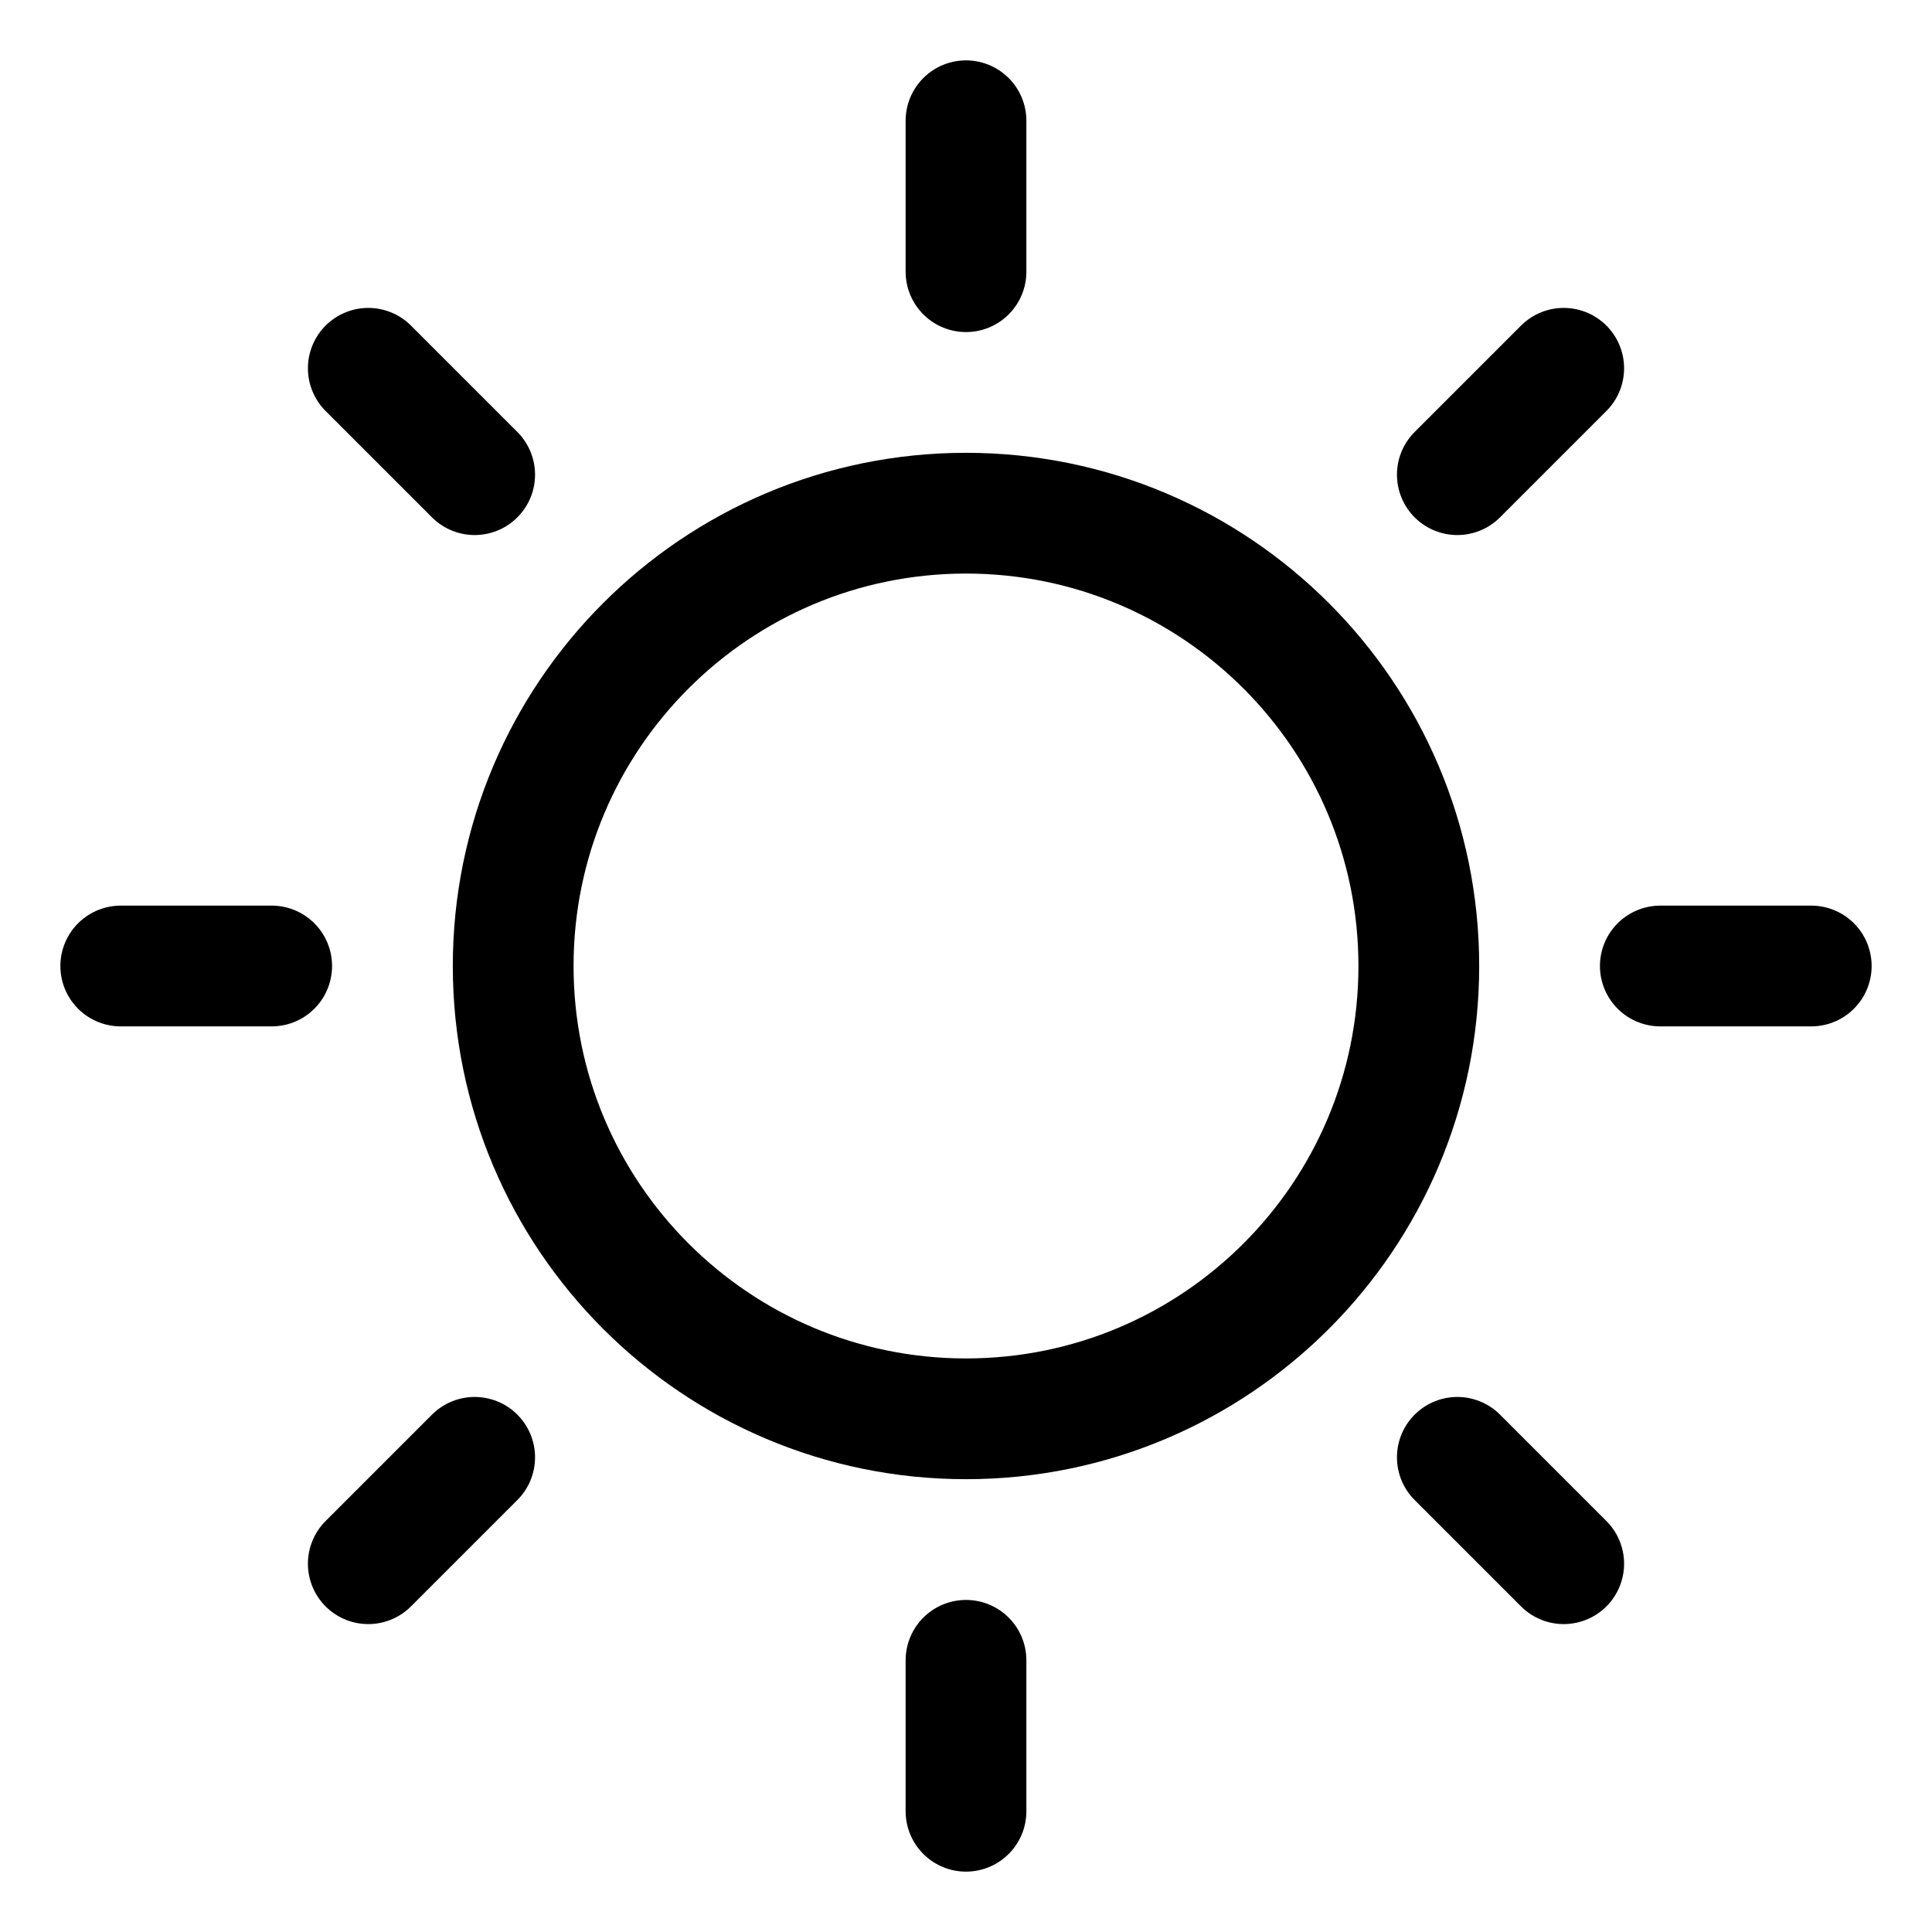
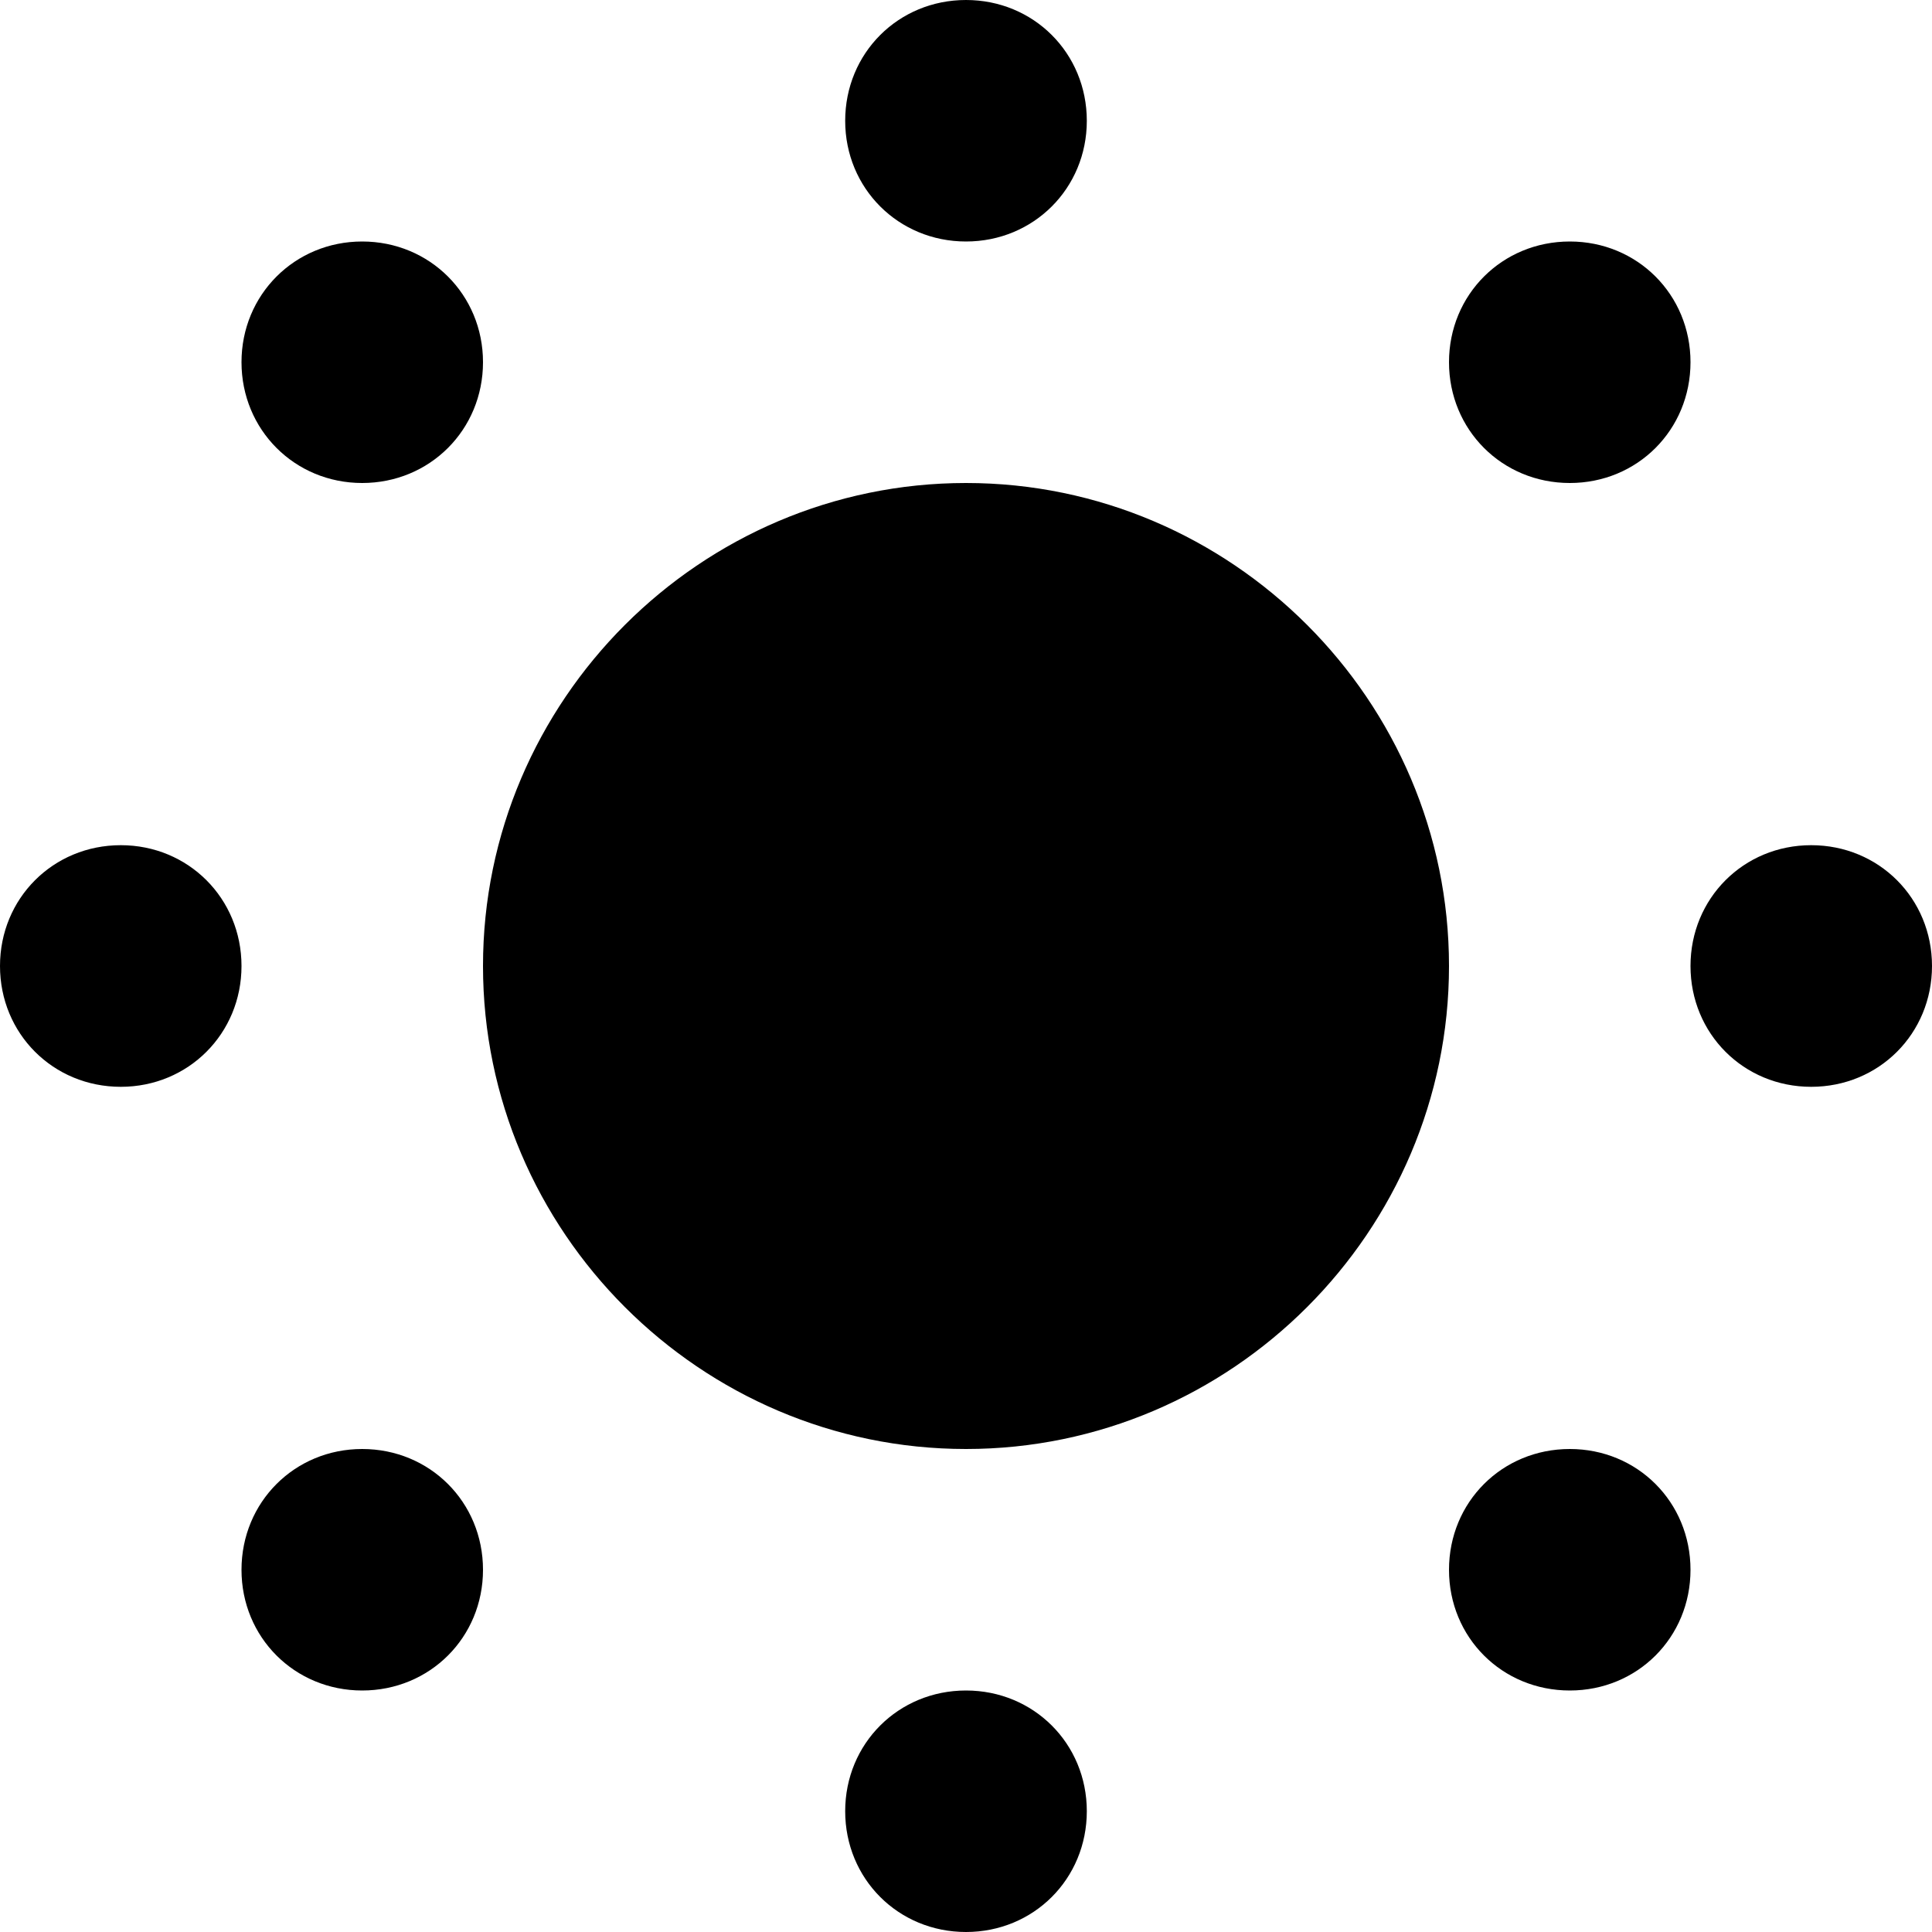
- <svg xmlns="http://www.w3.org/2000/svg" width="20" height="20" viewBox="0 0 16 16" fill="none">
-   <path d="M8 11.75C10.071 11.75 11.75 10.071 11.75 8C11.75 5.929 10.071 4.25 8 4.25C5.929 4.25 4.25 5.929 4.25 8C4.25 10.071 5.929 11.75 8 11.75Z" stroke="black" stroke-linecap="round" stroke-linejoin="round" />
-   <path d="M8 2.25V1" stroke="black" stroke-linecap="round" stroke-linejoin="round" />
-   <path d="M3.931 3.931L3.05 3.05" stroke="black" stroke-linecap="round" stroke-linejoin="round" />
-   <path d="M2.25 8H1" stroke="black" stroke-linecap="round" stroke-linejoin="round" />
-   <path d="M3.931 12.069L3.05 12.95" stroke="black" stroke-linecap="round" stroke-linejoin="round" />
-   <path d="M8 13.75V15" stroke="black" stroke-linecap="round" stroke-linejoin="round" />
-   <path d="M12.069 12.069L12.95 12.95" stroke="black" stroke-linecap="round" stroke-linejoin="round" />
-   <path d="M13.75 8H15" stroke="black" stroke-linecap="round" stroke-linejoin="round" />
-   <path d="M12.069 3.931L12.95 3.05" stroke="black" stroke-linecap="round" stroke-linejoin="round" />
+ <svg xmlns="http://www.w3.org/2000/svg" width="20" height="20" viewBox="0 0 15 15" fill="none">
+   <path d="M7.5 0C6.975 0 6.562 0.412 6.562 0.938C6.562 1.462 6.975 1.875 7.5 1.875C8.025 1.875 8.438 1.462 8.438 0.938C8.438 0.412 8.025 0 7.5 0ZM2.812 1.875C2.288 1.875 1.875 2.288 1.875 2.812C1.875 3.337 2.288 3.75 2.812 3.75C3.337 3.75 3.75 3.337 3.75 2.812C3.75 2.288 3.337 1.875 2.812 1.875ZM12.188 1.875C11.662 1.875 11.25 2.288 11.25 2.812C11.25 3.337 11.662 3.75 12.188 3.75C12.713 3.75 13.125 3.337 13.125 2.812C13.125 2.288 12.713 1.875 12.188 1.875ZM7.5 3.75C5.438 3.75 3.75 5.438 3.75 7.5C3.75 9.562 5.438 11.25 7.5 11.25C9.562 11.25 11.25 9.562 11.25 7.5C11.25 5.438 9.562 3.75 7.5 3.75ZM0.938 6.562C0.412 6.562 0 6.975 0 7.5C0 8.025 0.412 8.438 0.938 8.438C1.462 8.438 1.875 8.025 1.875 7.5C1.875 6.975 1.462 6.562 0.938 6.562ZM14.062 6.562C13.537 6.562 13.125 6.975 13.125 7.5C13.125 8.025 13.537 8.438 14.062 8.438C14.588 8.438 15 8.025 15 7.5C15 6.975 14.588 6.562 14.062 6.562ZM2.812 11.25C2.288 11.25 1.875 11.662 1.875 12.188C1.875 12.713 2.288 13.125 2.812 13.125C3.337 13.125 3.75 12.713 3.75 12.188C3.75 11.662 3.337 11.25 2.812 11.25ZM12.188 11.25C11.662 11.25 11.25 11.662 11.25 12.188C11.25 12.713 11.662 13.125 12.188 13.125C12.713 13.125 13.125 12.713 13.125 12.188C13.125 11.662 12.713 11.25 12.188 11.25ZM7.5 13.125C6.975 13.125 6.562 13.537 6.562 14.062C6.562 14.588 6.975 15 7.5 15C8.025 15 8.438 14.588 8.438 14.062C8.438 13.537 8.025 13.125 7.5 13.125Z" fill="black" />
</svg>
